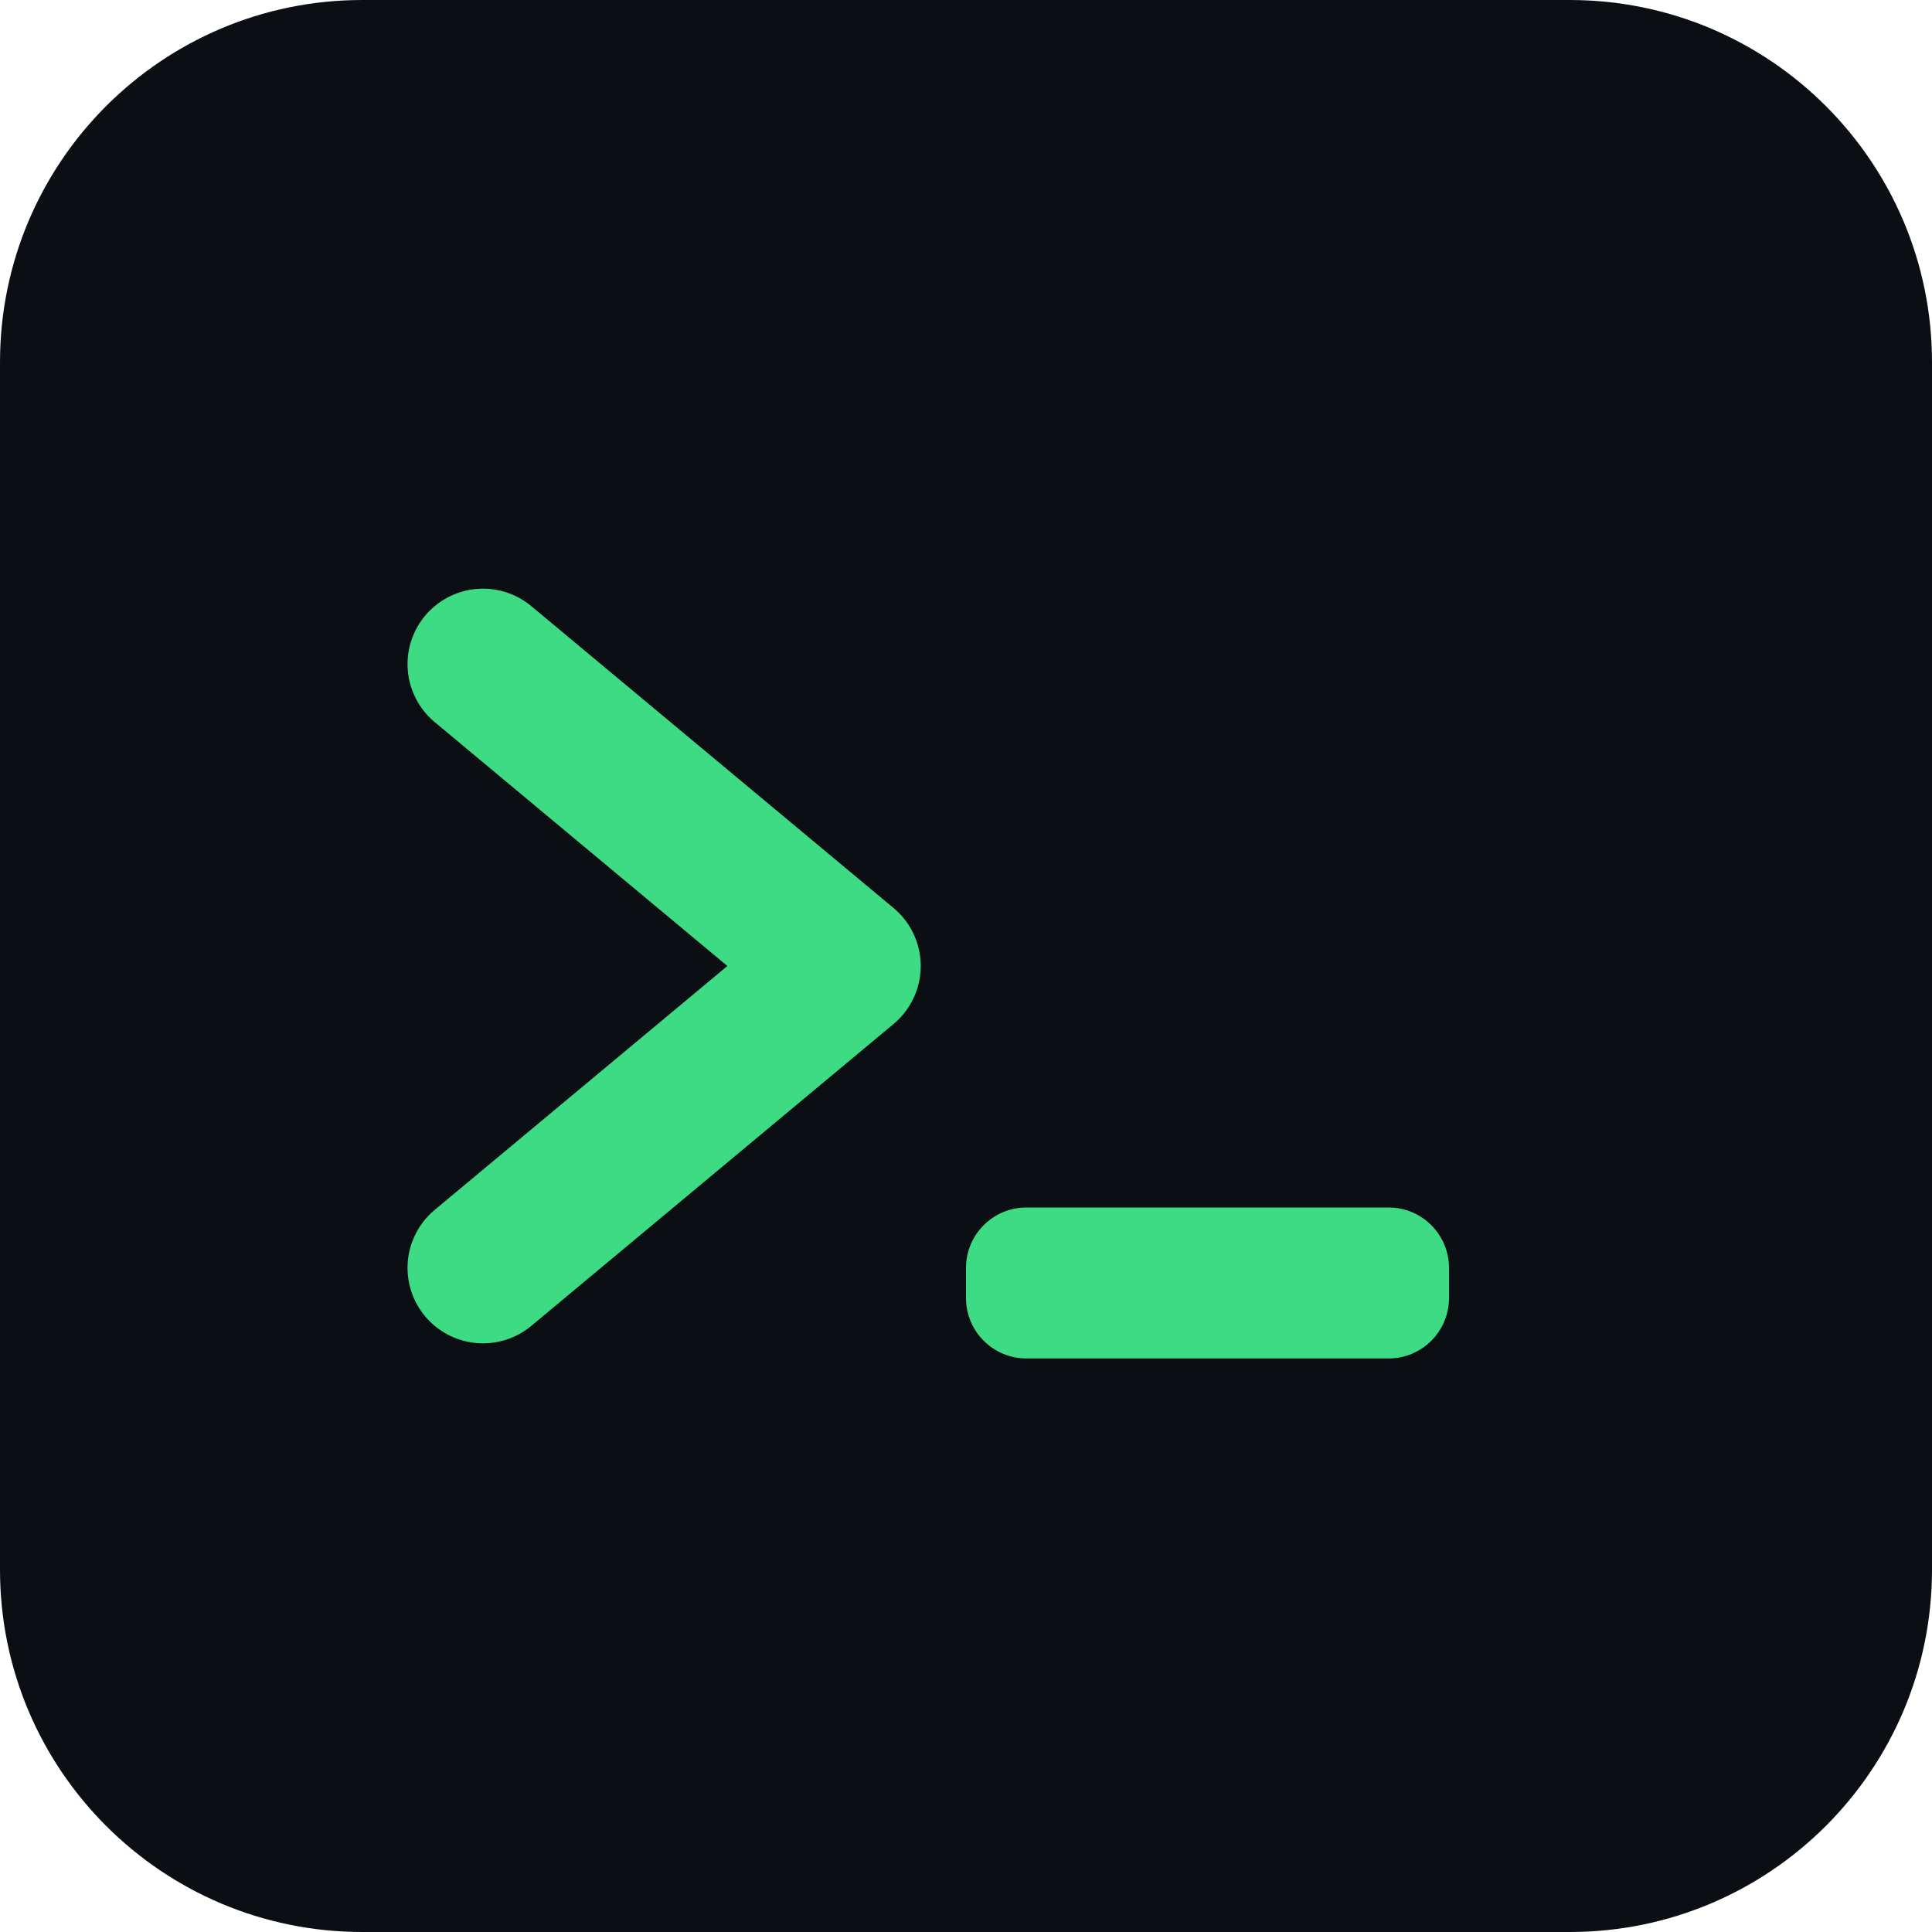
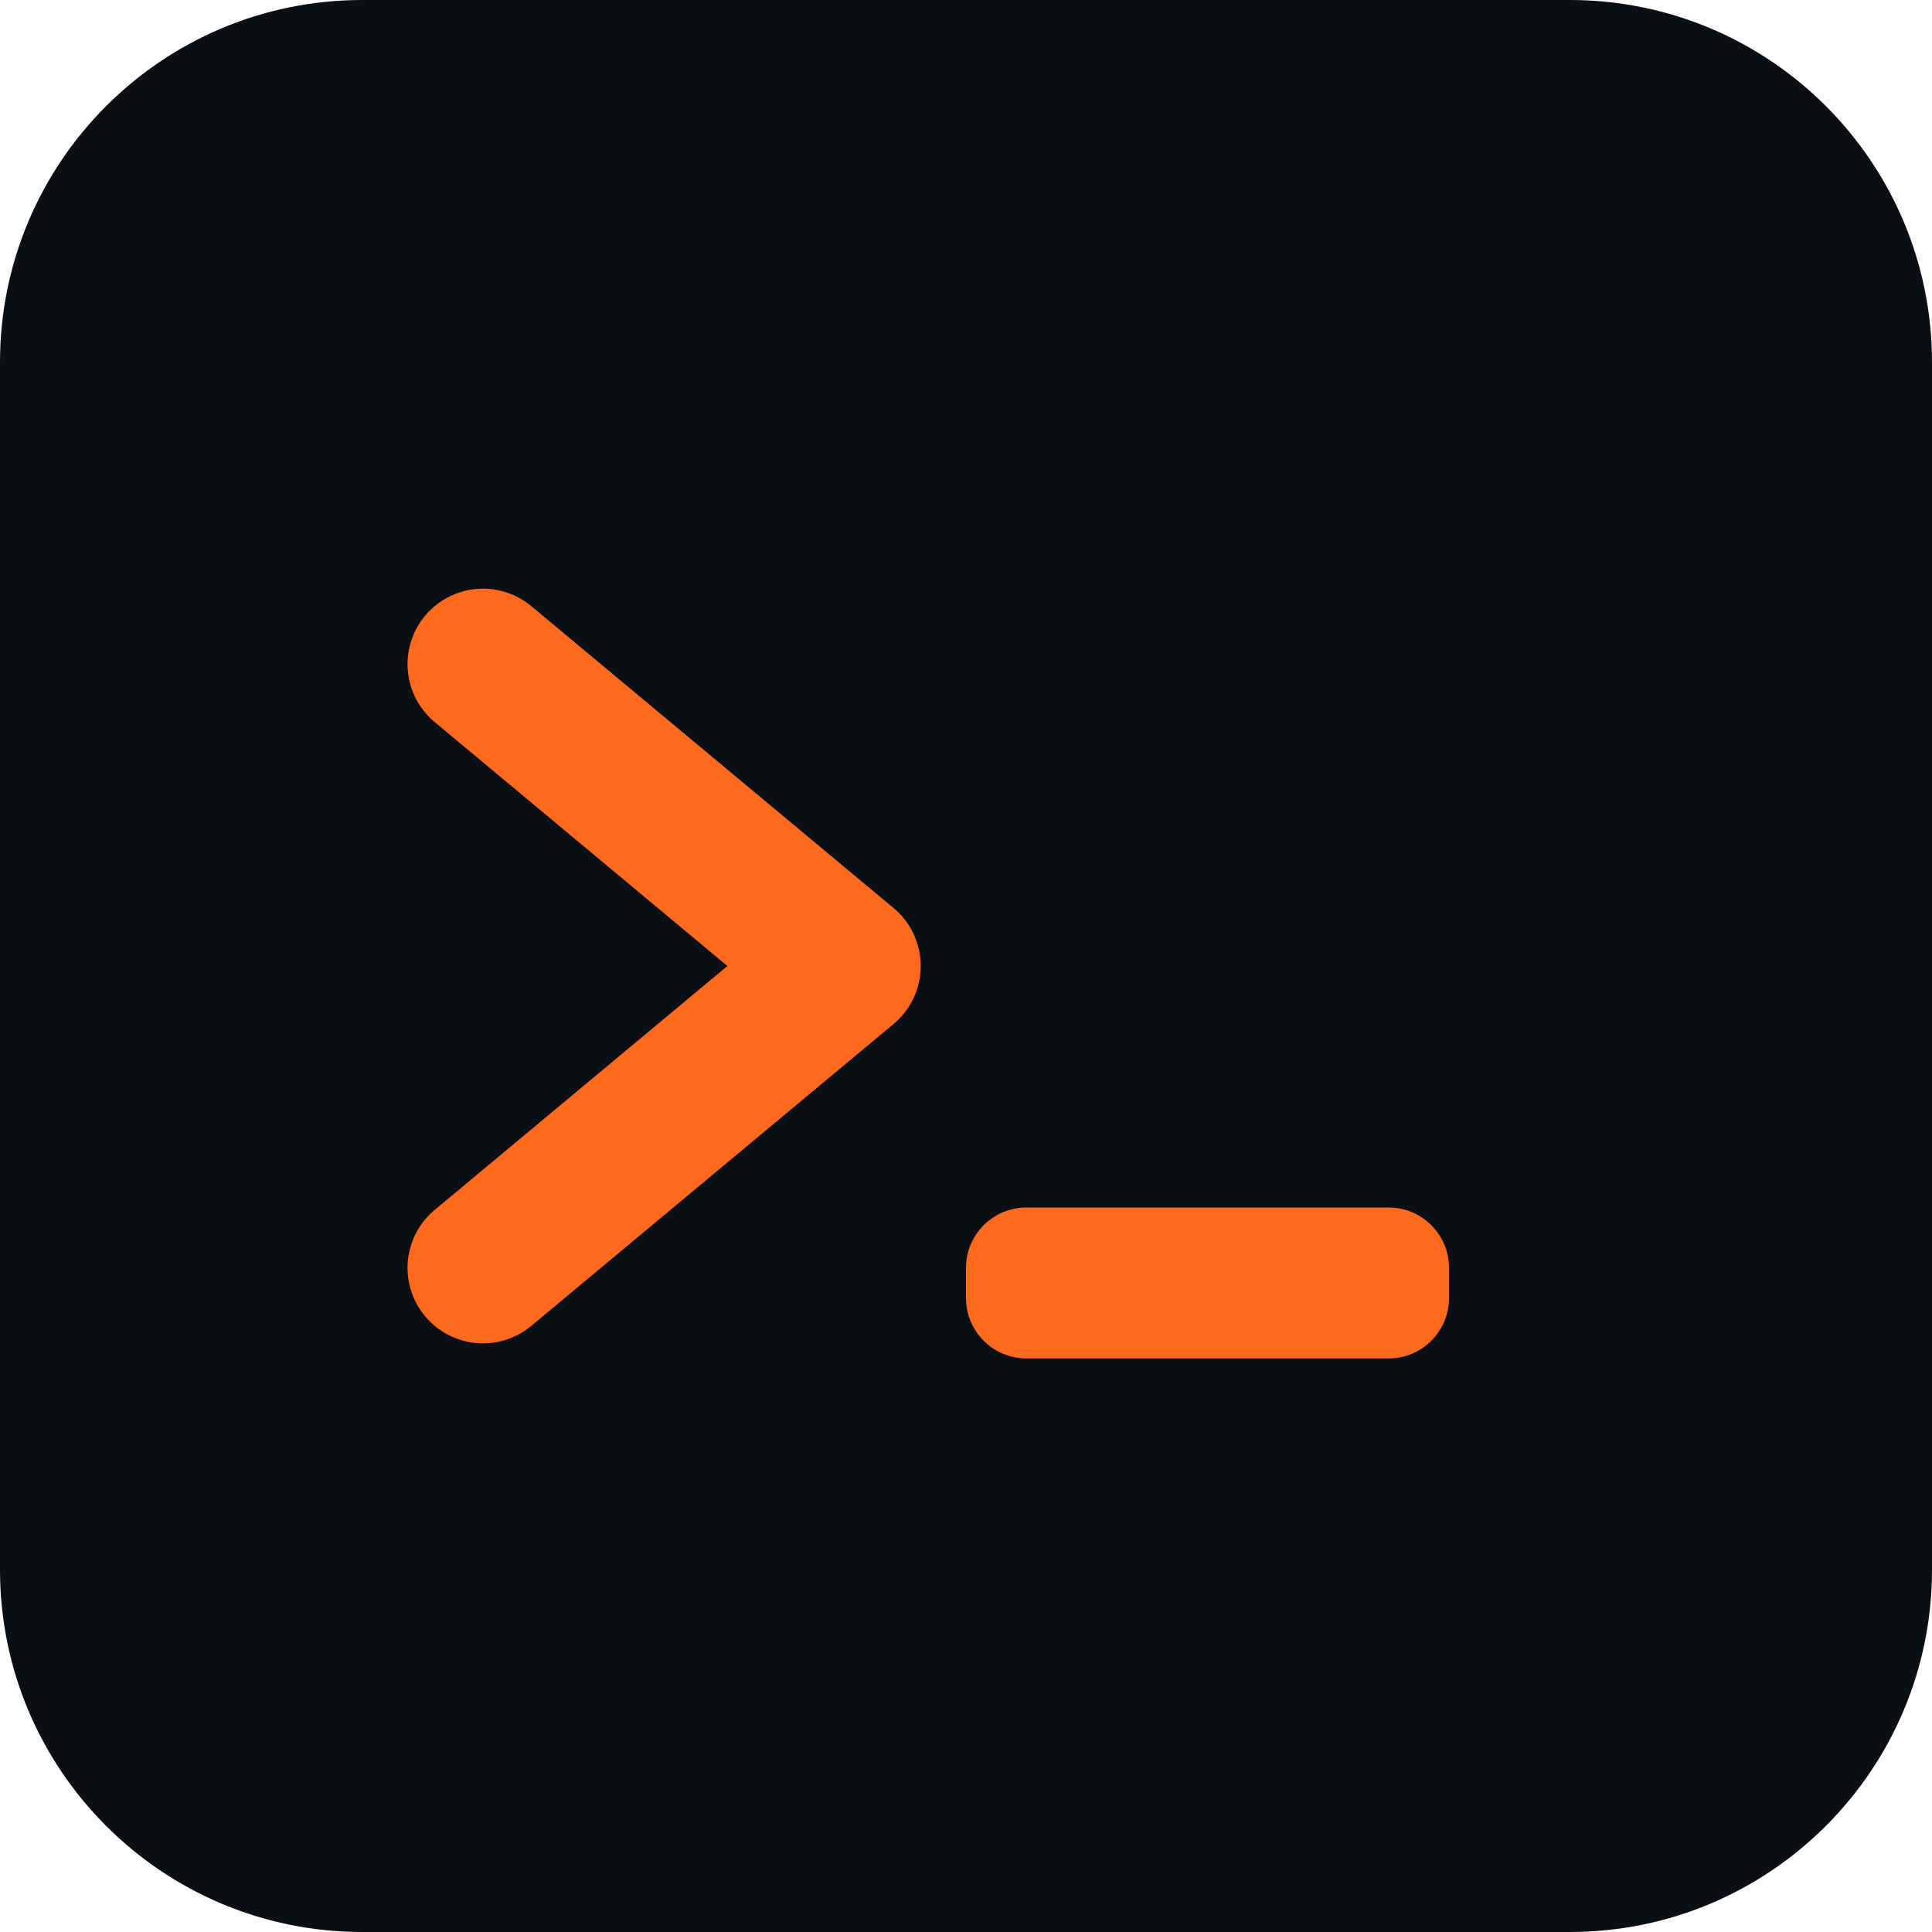
<svg xmlns="http://www.w3.org/2000/svg" viewBox="0 0 64 64">
  <rect width="64" height="64" rx="12" fill="#0b0f14" />
-   <path d="M16 22l12 10-12 10" fill="none" stroke="#3ddc84" stroke-width="5" stroke-linecap="round" stroke-linejoin="round" />
-   <rect x="32" y="40" width="16" height="5" rx="2" fill="#3ddc84" />
+   <path d="M16 22l12 10-12 10" fill="none" stroke="#ff6a1f" stroke-width="5" stroke-linecap="round" stroke-linejoin="round" />
+   <rect x="32" y="40" width="16" height="5" rx="2" fill="#ff6a1f" />
</svg>
